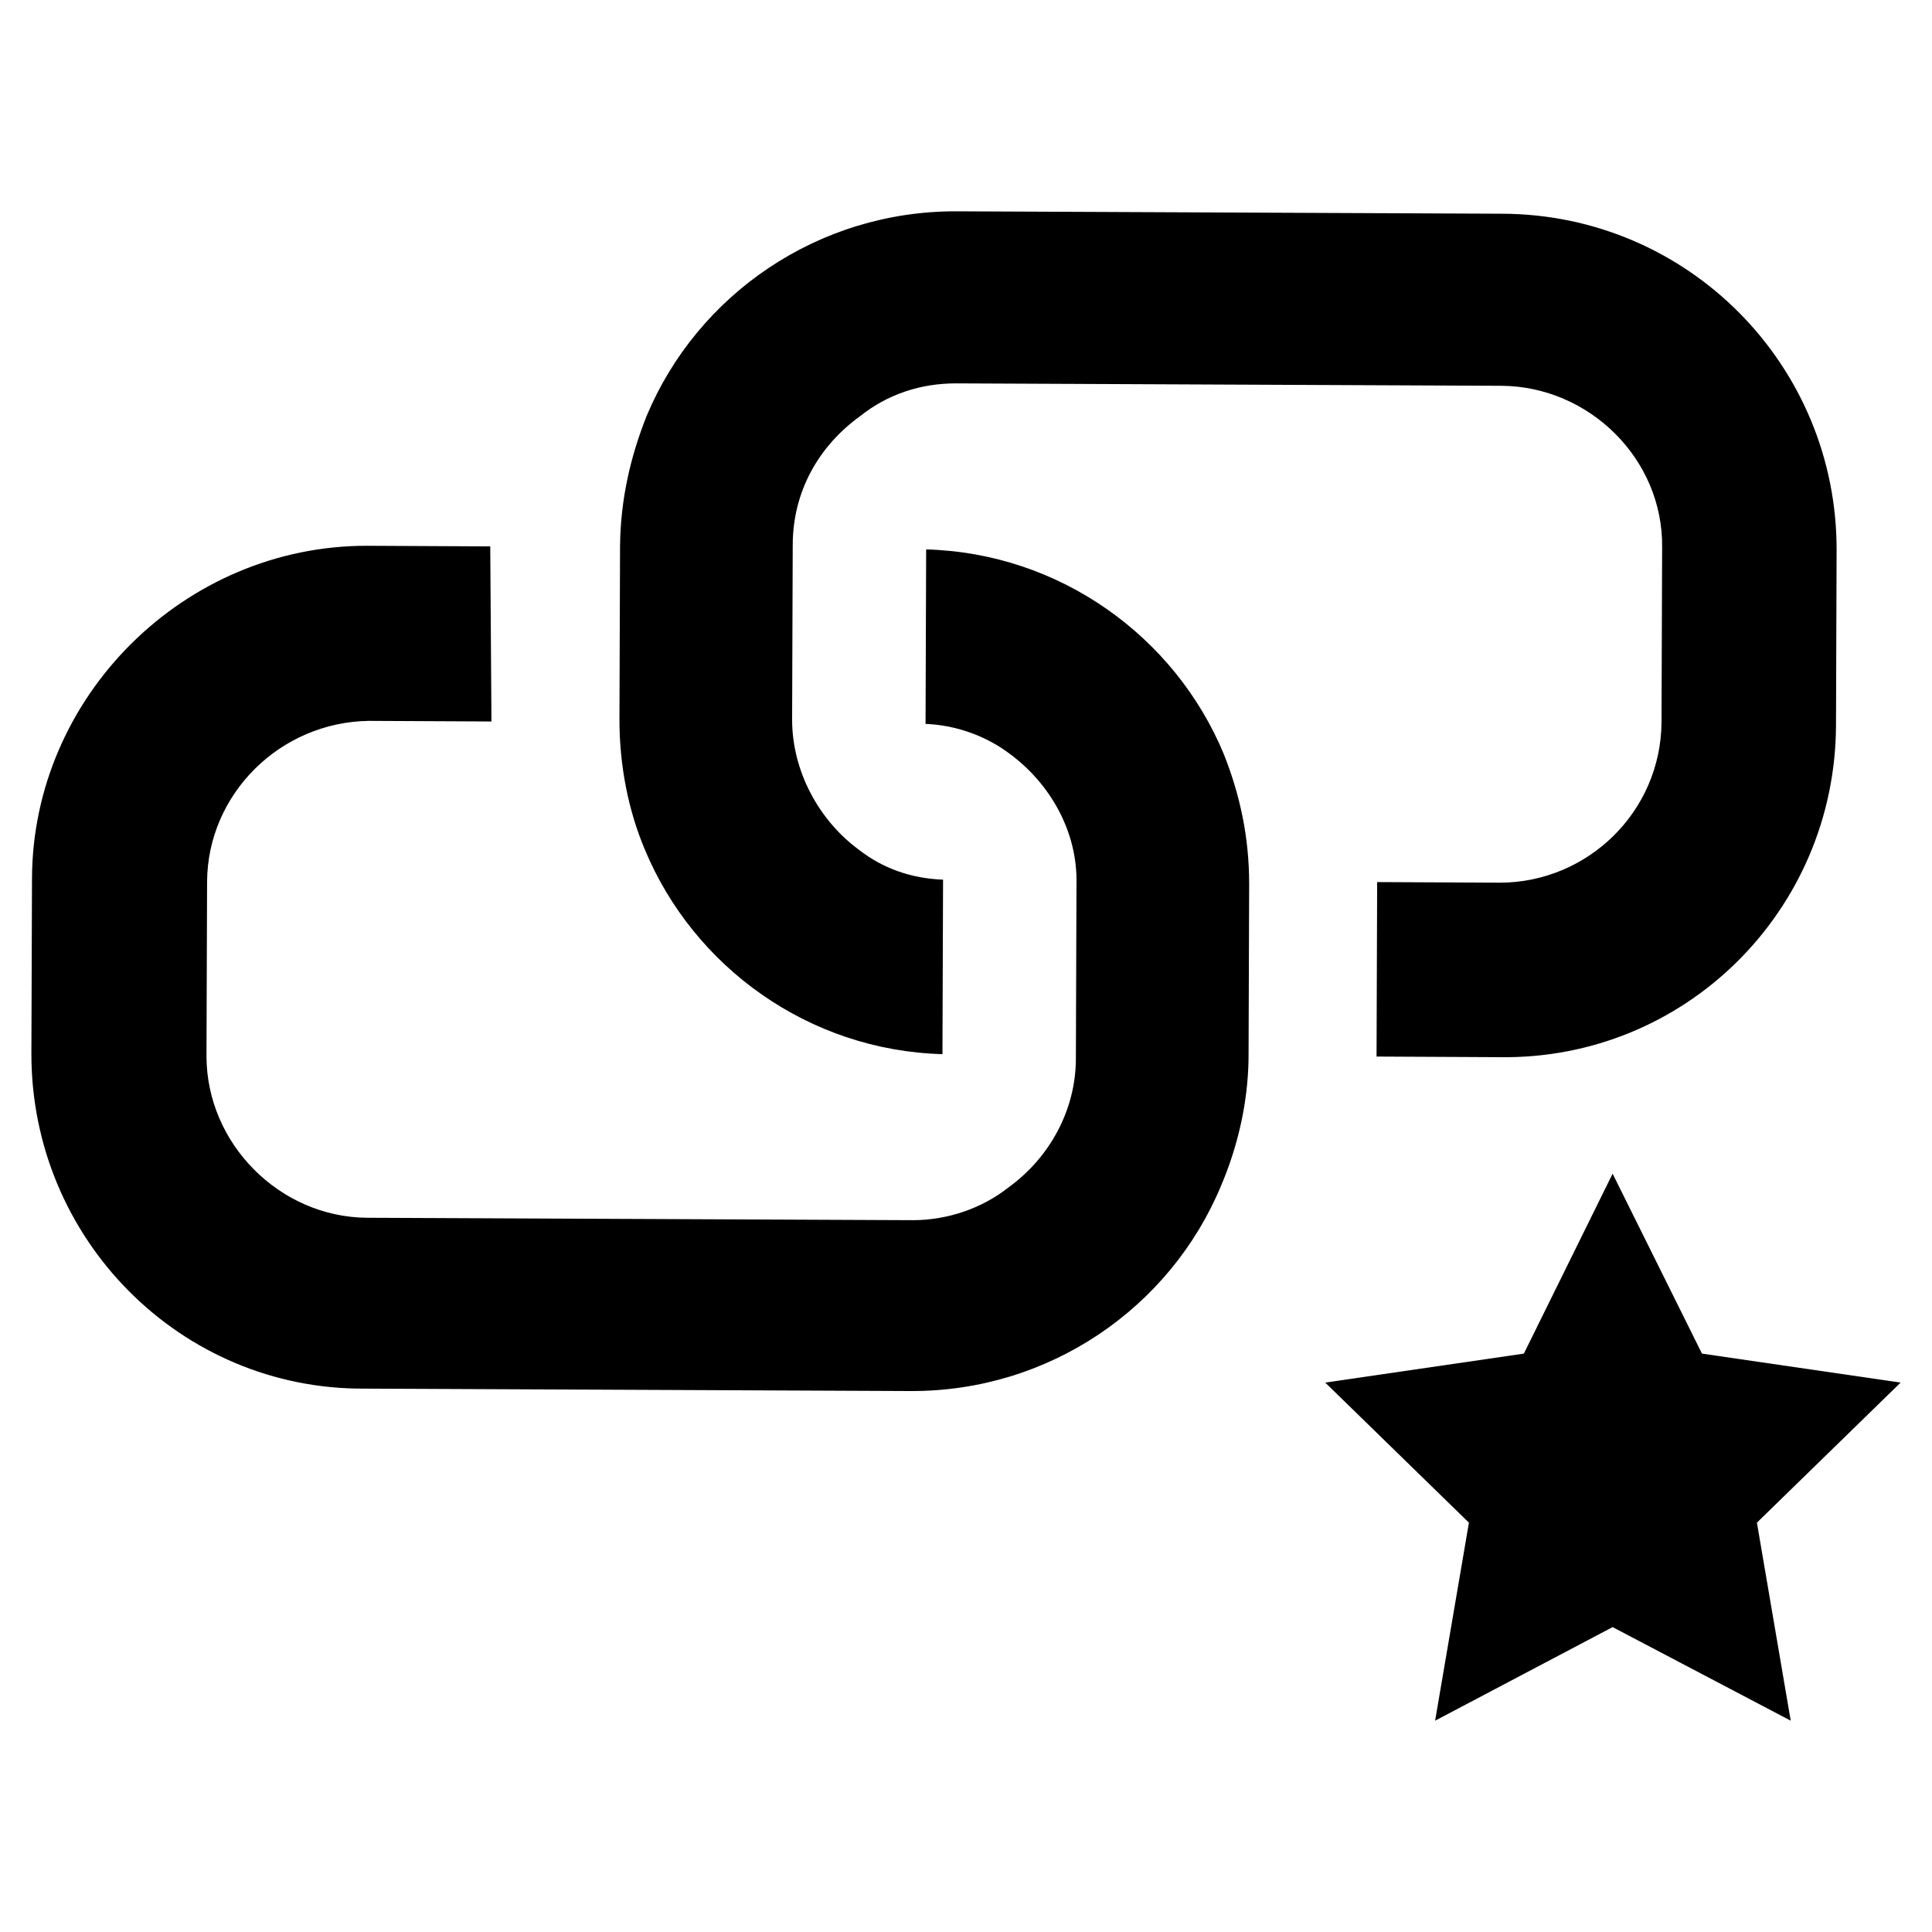
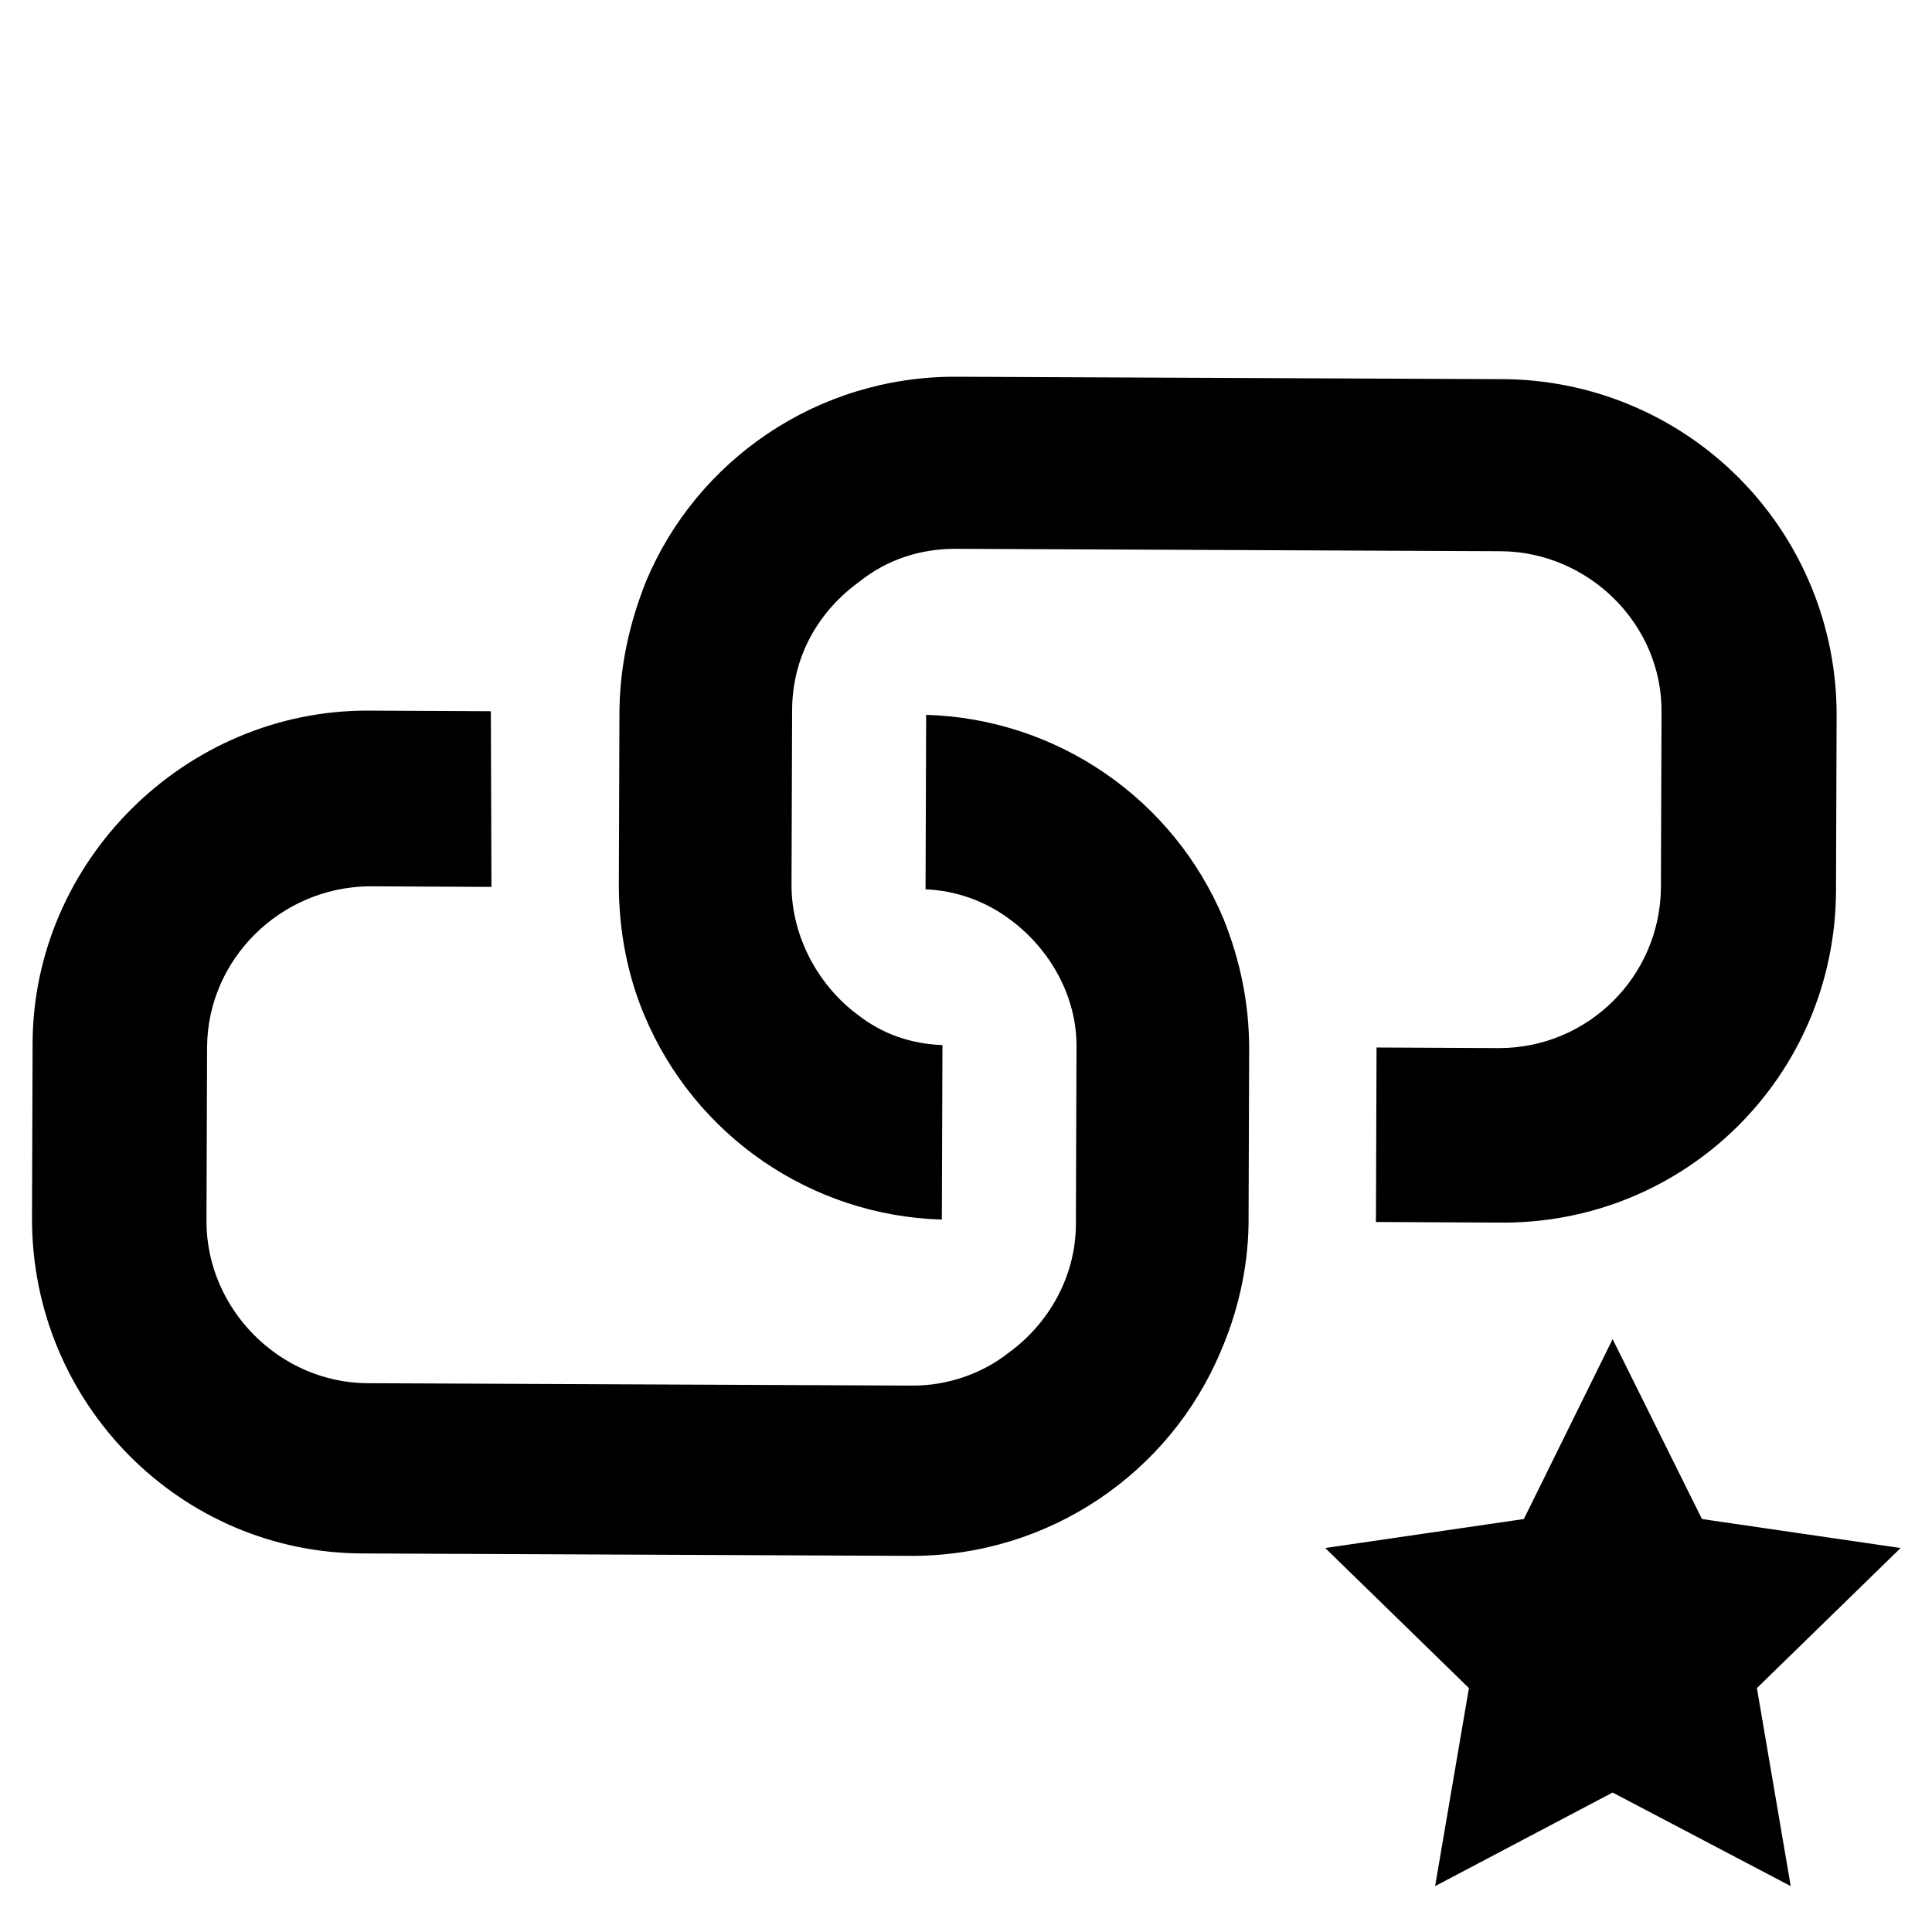
- <svg xmlns="http://www.w3.org/2000/svg" version="1.1" id="Ebene_1" x="0px" y="0px" viewBox="0 0 32 32" enable-background="new 0 0 32 32" xml:space="preserve">
-   <g>
-     <path d="M20.68,17.53l0.01-2.89c0-0.77-0.15-1.47-0.42-2.15c-0.81-1.95-2.72-3.33-4.93-3.39l-0.01,2.89   c0.52,0.02,1.02,0.21,1.4,0.5c0.65,0.48,1.12,1.27,1.1,2.15l-0.01,2.89c0,0.86-0.44,1.65-1.12,2.14c-0.43,0.34-1,0.54-1.58,0.54   l-9.04-0.04c-1.45-0.01-2.66-1.23-2.66-2.68l0.01-2.89c0.01-1.45,1.21-2.64,2.68-2.66l2.03,0.01L8.12,9.05L6.09,9.04   c-3.03-0.01-5.55,2.49-5.56,5.51l-0.01,2.89C0.51,20.52,2.99,23.02,6.04,23l9.04,0.04c2.3,0.01,4.3-1.38,5.14-3.39   C20.49,19.02,20.67,18.29,20.68,17.53z M30.41,12.01l0.01-2.89c0.01-3.07-2.46-5.57-5.54-5.58L15.85,3.5   c-2.3-0.01-4.3,1.38-5.14,3.39c-0.27,0.68-0.43,1.38-0.44,2.14l-0.01,2.89c0,0.77,0.15,1.51,0.42,2.15   c0.81,1.95,2.72,3.33,4.93,3.39l0.01-2.89c-0.52-0.02-0.99-0.18-1.4-0.5c-0.65-0.48-1.1-1.29-1.1-2.15l0.01-2.89   c0-0.9,0.44-1.65,1.12-2.14c0.45-0.36,1-0.54,1.58-0.54l9.04,0.04c1.45,0.01,2.68,1.21,2.66,2.68l-0.01,2.89   c-0.01,1.49-1.23,2.66-2.68,2.66l-2.03-0.01l-0.01,2.89l2.03,0.01C27.91,17.56,30.4,15.08,30.41,12.01z" />
-     <polygon points="26.71,19.44 28.19,22.42 31.48,22.9 29.1,25.22 29.66,28.5 26.71,26.95 23.77,28.5 24.33,25.22 21.95,22.9    25.24,22.42  " />
-   </g>
+ <svg xmlns="http://www.w3.org/2000/svg" viewBox="0 0 32 32">
+   <path d="M20.68 20.27l.01-2.89c0-.77-.15-1.47-.42-2.15a5.517 5.517 0 0 0-4.93-3.39l-.01 2.89a2.5 2.5 0 0 1 1.4.5c.65.48 1.12 1.27 1.1 2.15l-.01 2.89c0 .86-.44 1.65-1.12 2.14-.43.34-1 .54-1.58.54l-9.04-.04c-1.45-.01-2.66-1.23-2.66-2.68l.01-2.89c.01-1.45 1.21-2.64 2.68-2.66l2.03.01-.01-2.91-2.03-.01C3.07 11.76.55 14.26.54 17.28l-.01 2.89c-.01 3.07 2.46 5.57 5.51 5.56l9.04.04c2.3.01 4.3-1.38 5.14-3.39.27-.62.45-1.35.46-2.11zm9.73-5.52l.01-2.89a5.555 5.555 0 0 0-5.54-5.58l-9.04-.04c-2.3-.01-4.3 1.38-5.14 3.39-.27.68-.43 1.38-.44 2.14l-.01 2.89c0 .77.15 1.51.42 2.15a5.517 5.517 0 0 0 4.93 3.39l.01-2.89c-.52-.02-.99-.18-1.4-.5-.65-.48-1.1-1.29-1.1-2.15l.01-2.89c0-.9.44-1.65 1.12-2.14.45-.36 1-.54 1.58-.54l9.04.04c1.45.01 2.68 1.21 2.66 2.68l-.01 2.89a2.682 2.682 0 0 1-2.68 2.66l-2.03-.01-.01 2.89 2.03.01c3.09.04 5.58-2.43 5.59-5.5zM26.71 22.18l1.48 2.98 3.29.48-2.38 2.32.56 3.28-2.95-1.55-2.94 1.55.56-3.28-2.38-2.32 3.29-.48z" />
</svg>
